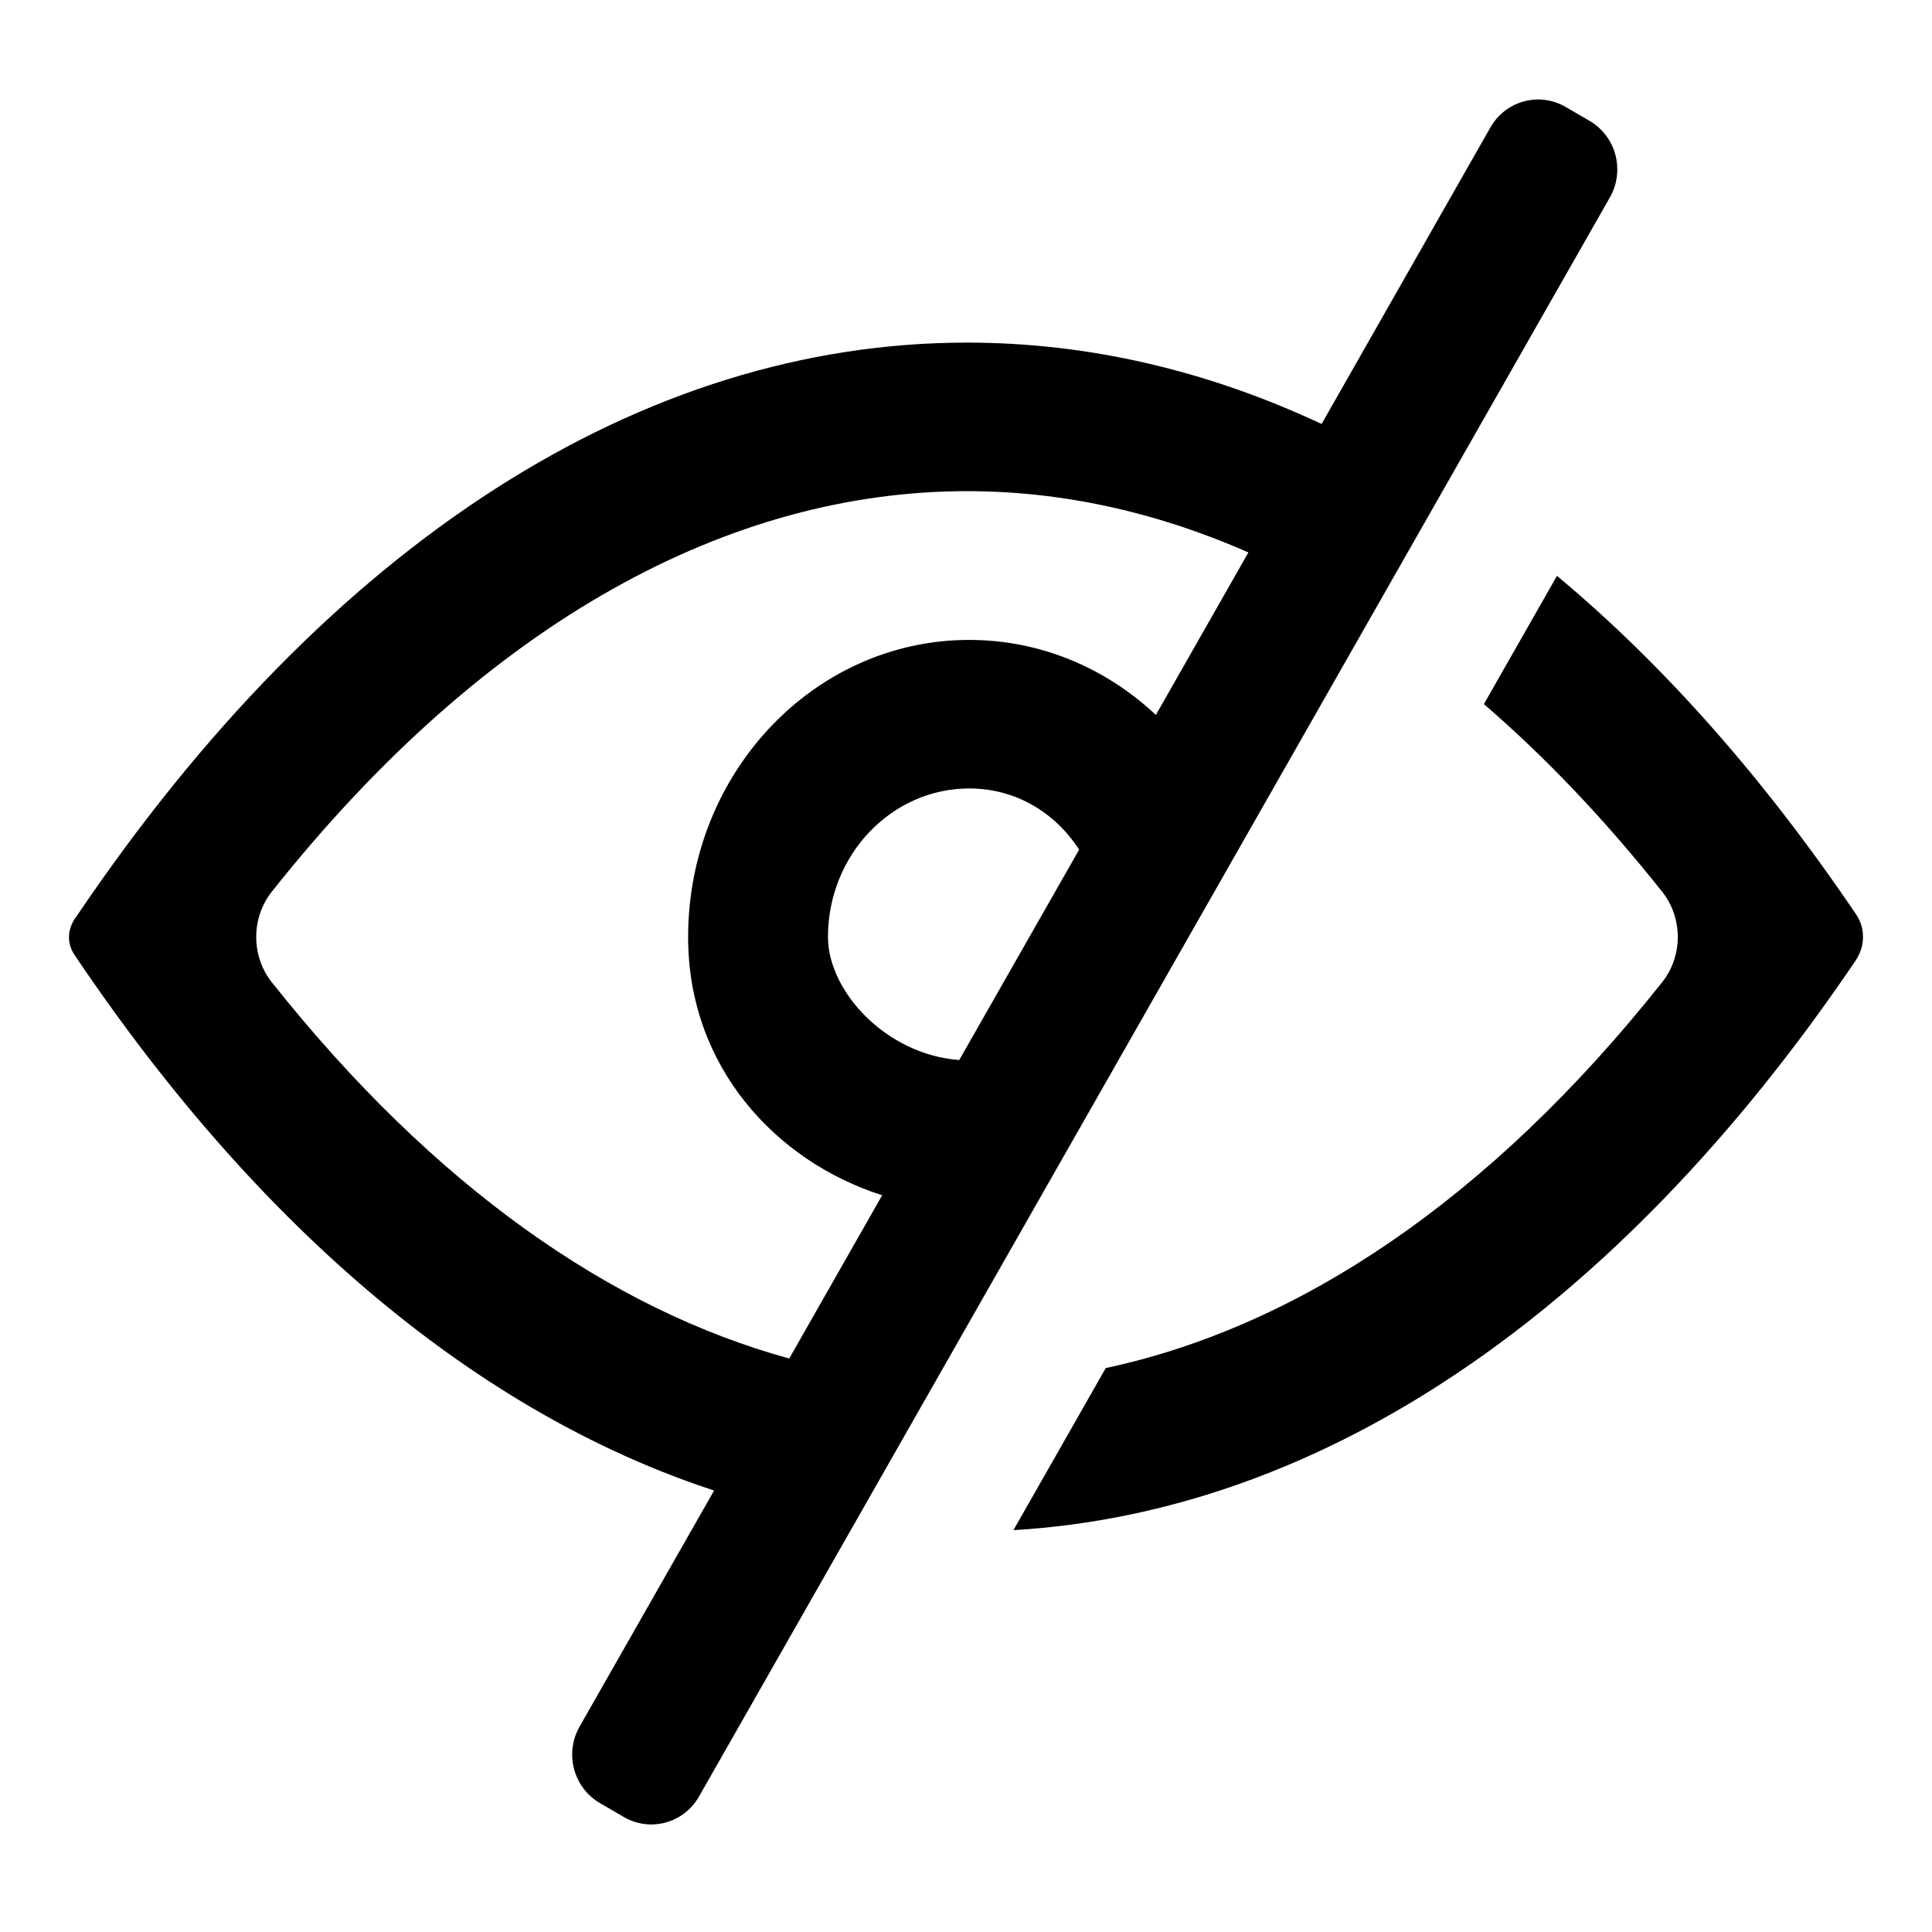
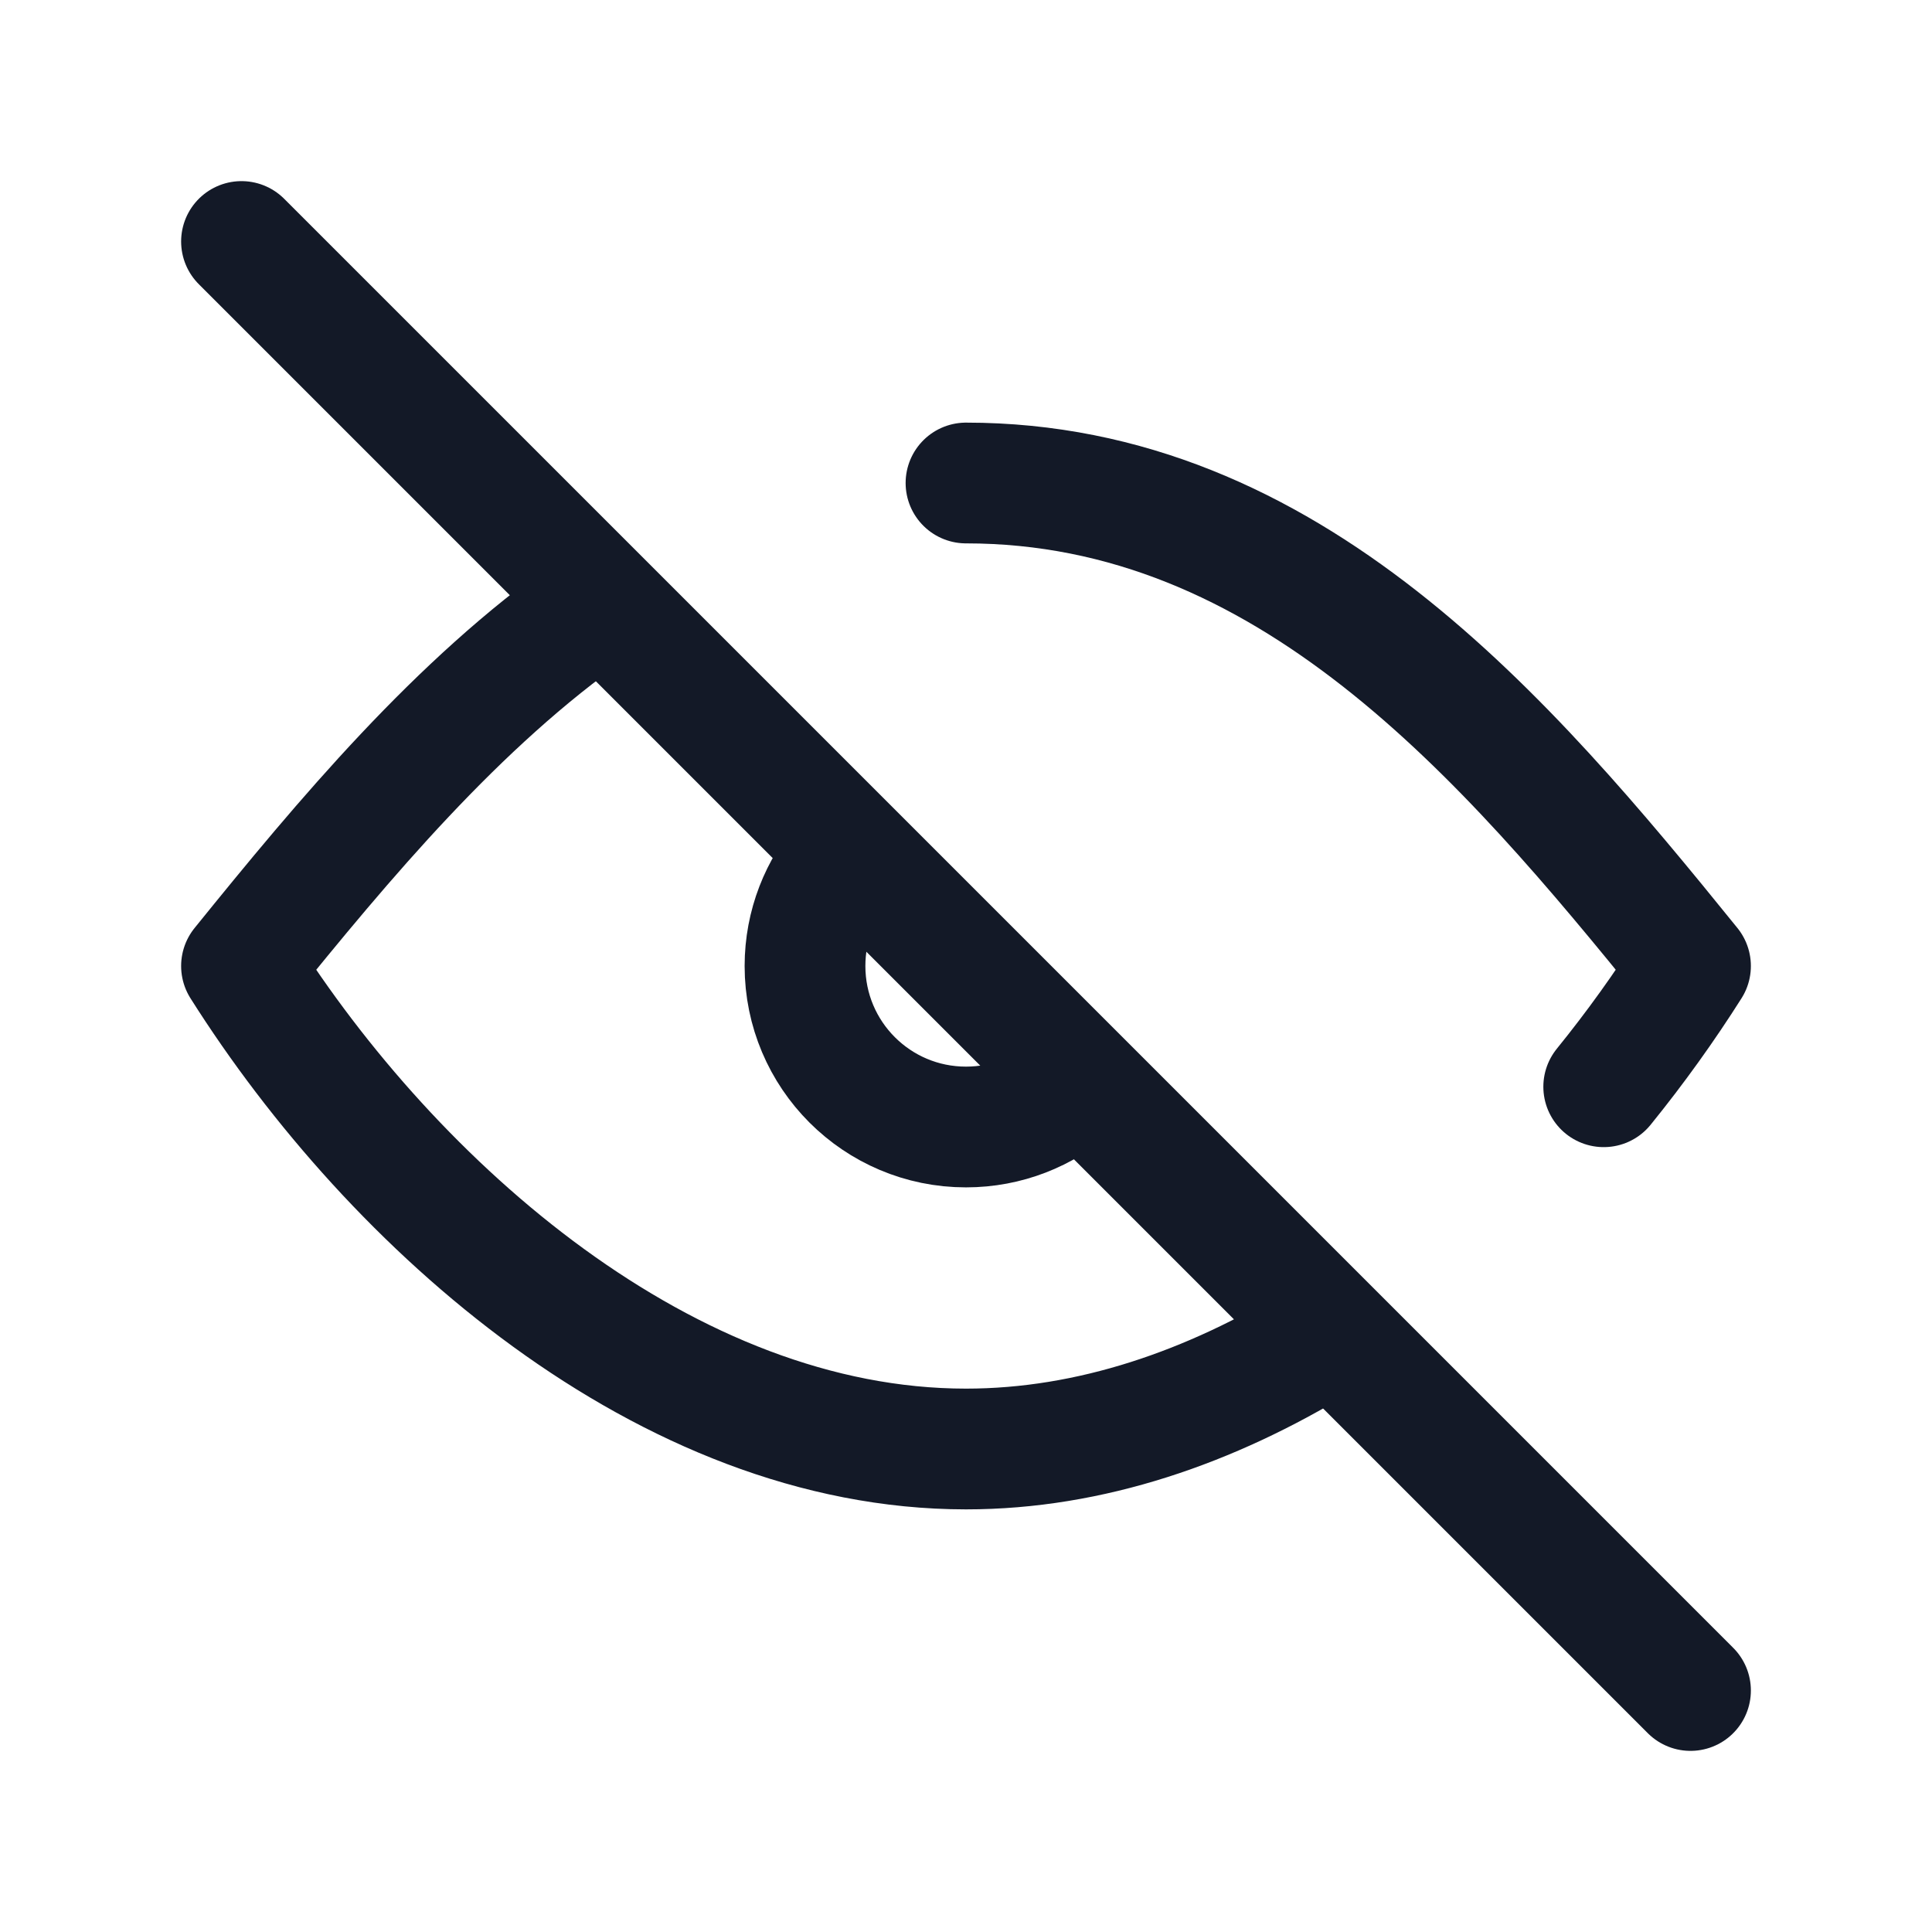
- <svg xmlns="http://www.w3.org/2000/svg" width="18" height="18" viewBox="0 0 18 18" fill="none">
-   <path fill-rule="evenodd" clip-rule="evenodd" d="M14.588 0.997C14.342 0.853 14.028 0.938 13.886 1.187L12.313 3.95C11.241 3.448 10.132 3.192 9.009 3.192C5.992 3.192 3.074 5.044 0.72 8.527L0.711 8.541L0.702 8.552C0.624 8.665 0.622 8.797 0.702 8.908C2.439 11.487 4.485 13.177 6.653 13.887L5.4 16.086C5.258 16.335 5.342 16.654 5.588 16.798L5.811 16.928C6.056 17.072 6.371 16.987 6.513 16.737L14.999 1.839C15.141 1.59 15.057 1.271 14.811 1.127L14.588 0.997ZM11.631 5.147C10.758 4.763 9.878 4.576 9.009 4.576C6.817 4.576 4.548 5.768 2.532 8.308C2.339 8.552 2.339 8.908 2.532 9.151C4.043 11.055 5.696 12.202 7.353 12.657L8.219 11.136C7.23 10.821 6.411 9.94 6.411 8.731C6.411 7.202 7.584 5.962 9.03 5.962C9.697 5.962 10.306 6.226 10.769 6.661L11.631 5.147ZM10.054 7.916C9.831 7.571 9.465 7.346 9.03 7.346C8.306 7.346 7.714 7.965 7.714 8.73C7.714 9.236 8.256 9.826 8.937 9.876L10.054 7.916Z" fill="black" />
-   <path d="M9.442 14.256C12.299 14.088 15.046 12.258 17.284 8.956C17.331 8.886 17.357 8.815 17.357 8.73C17.357 8.649 17.335 8.581 17.29 8.515C16.43 7.244 15.495 6.19 14.506 5.365L13.825 6.56C14.393 7.049 14.948 7.631 15.486 8.308C15.68 8.552 15.68 8.907 15.486 9.151C13.865 11.194 12.079 12.366 10.302 12.746L9.442 14.256Z" fill="black" />
+ <svg xmlns="http://www.w3.org/2000/svg" width="24" height="24" viewBox="0 0 24 24" fill="none">
+   <path d="M3 3L21 21" stroke="#131927" stroke-width="1.5" stroke-linecap="round" stroke-linejoin="round" />
+   <path d="M10.5 10.677C10.189 11.03 10 11.493 10 12C10 13.105 10.895 14 12 14C12.507 14 12.97 13.811 13.323 13.5" stroke="#131927" stroke-width="1.5" stroke-linecap="round" stroke-linejoin="round" />
+   <path d="M7.362 7.561C5.68 8.74 4.279 10.419 3 12C4.889 14.991 8.282 18 12 18C13.55 18 15.043 17.477 16.395 16.651" stroke="#131927" stroke-width="1.5" stroke-linecap="round" stroke-linejoin="round" />
+   <path d="M12 6C16.008 6 18.701 9.158 21 12C20.681 12.504 20.32 13.009 19.922 13.5" stroke="#131927" stroke-width="1.5" stroke-linecap="round" stroke-linejoin="round" />
</svg>
